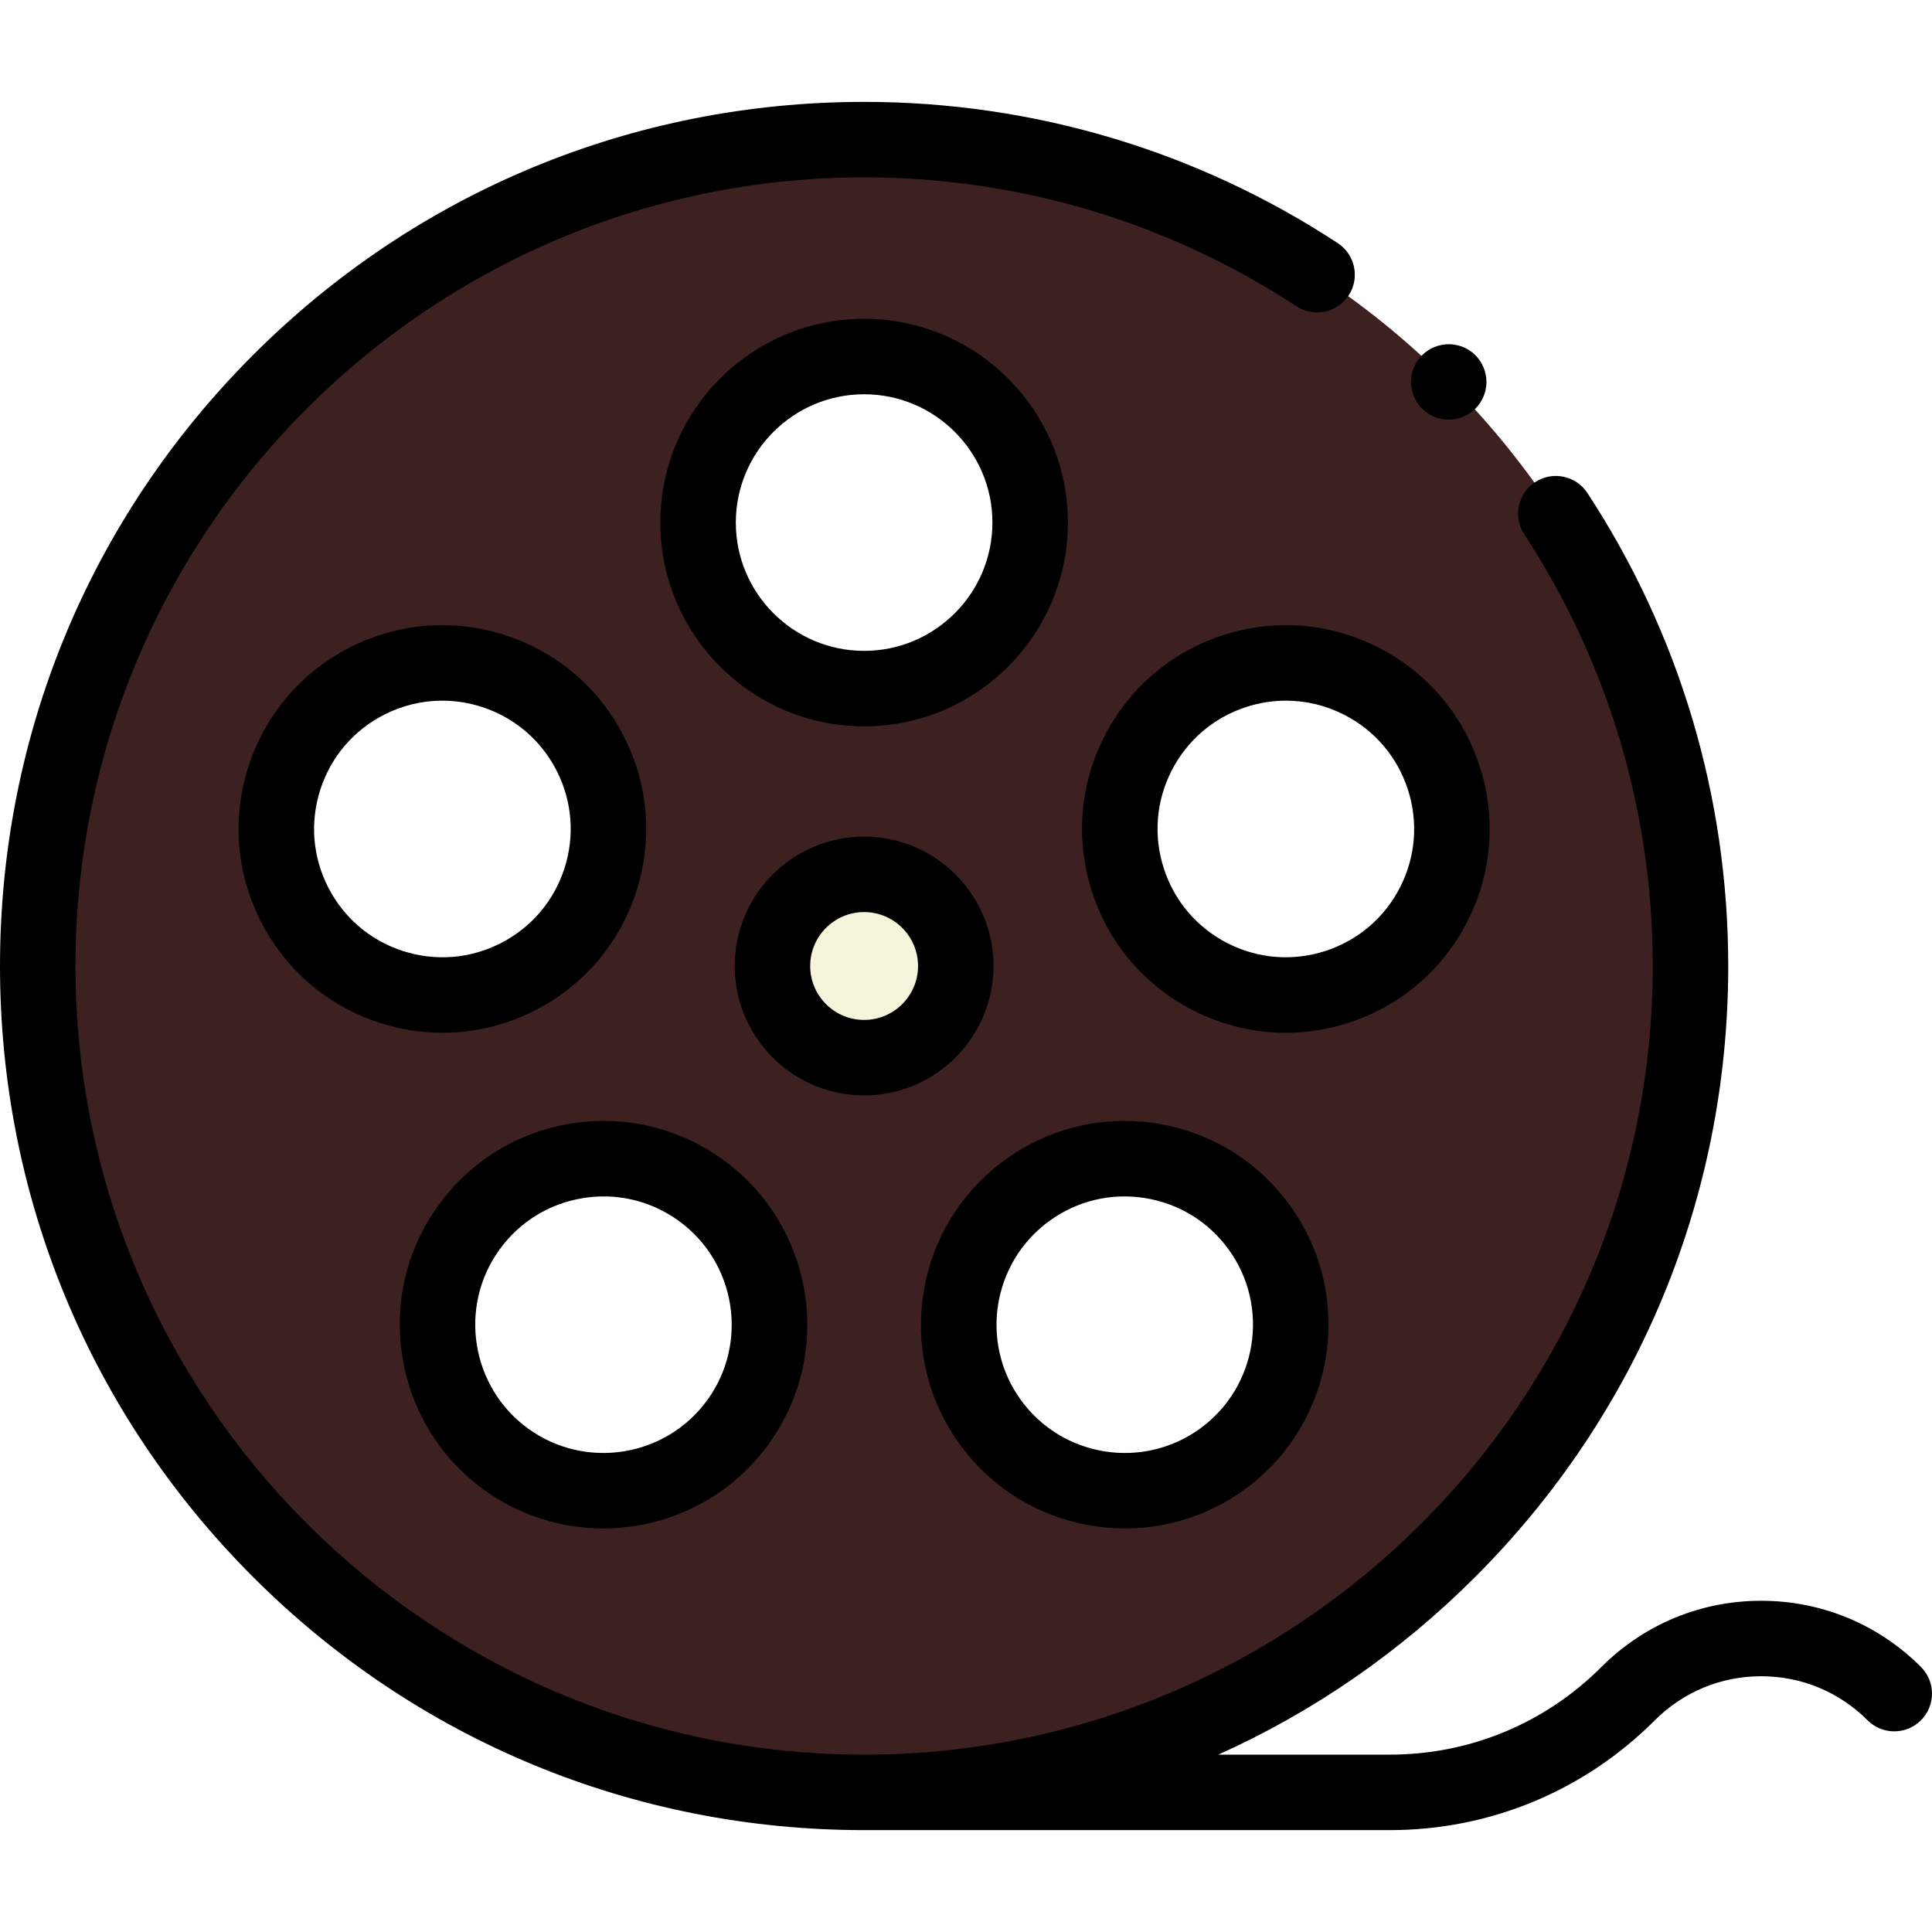
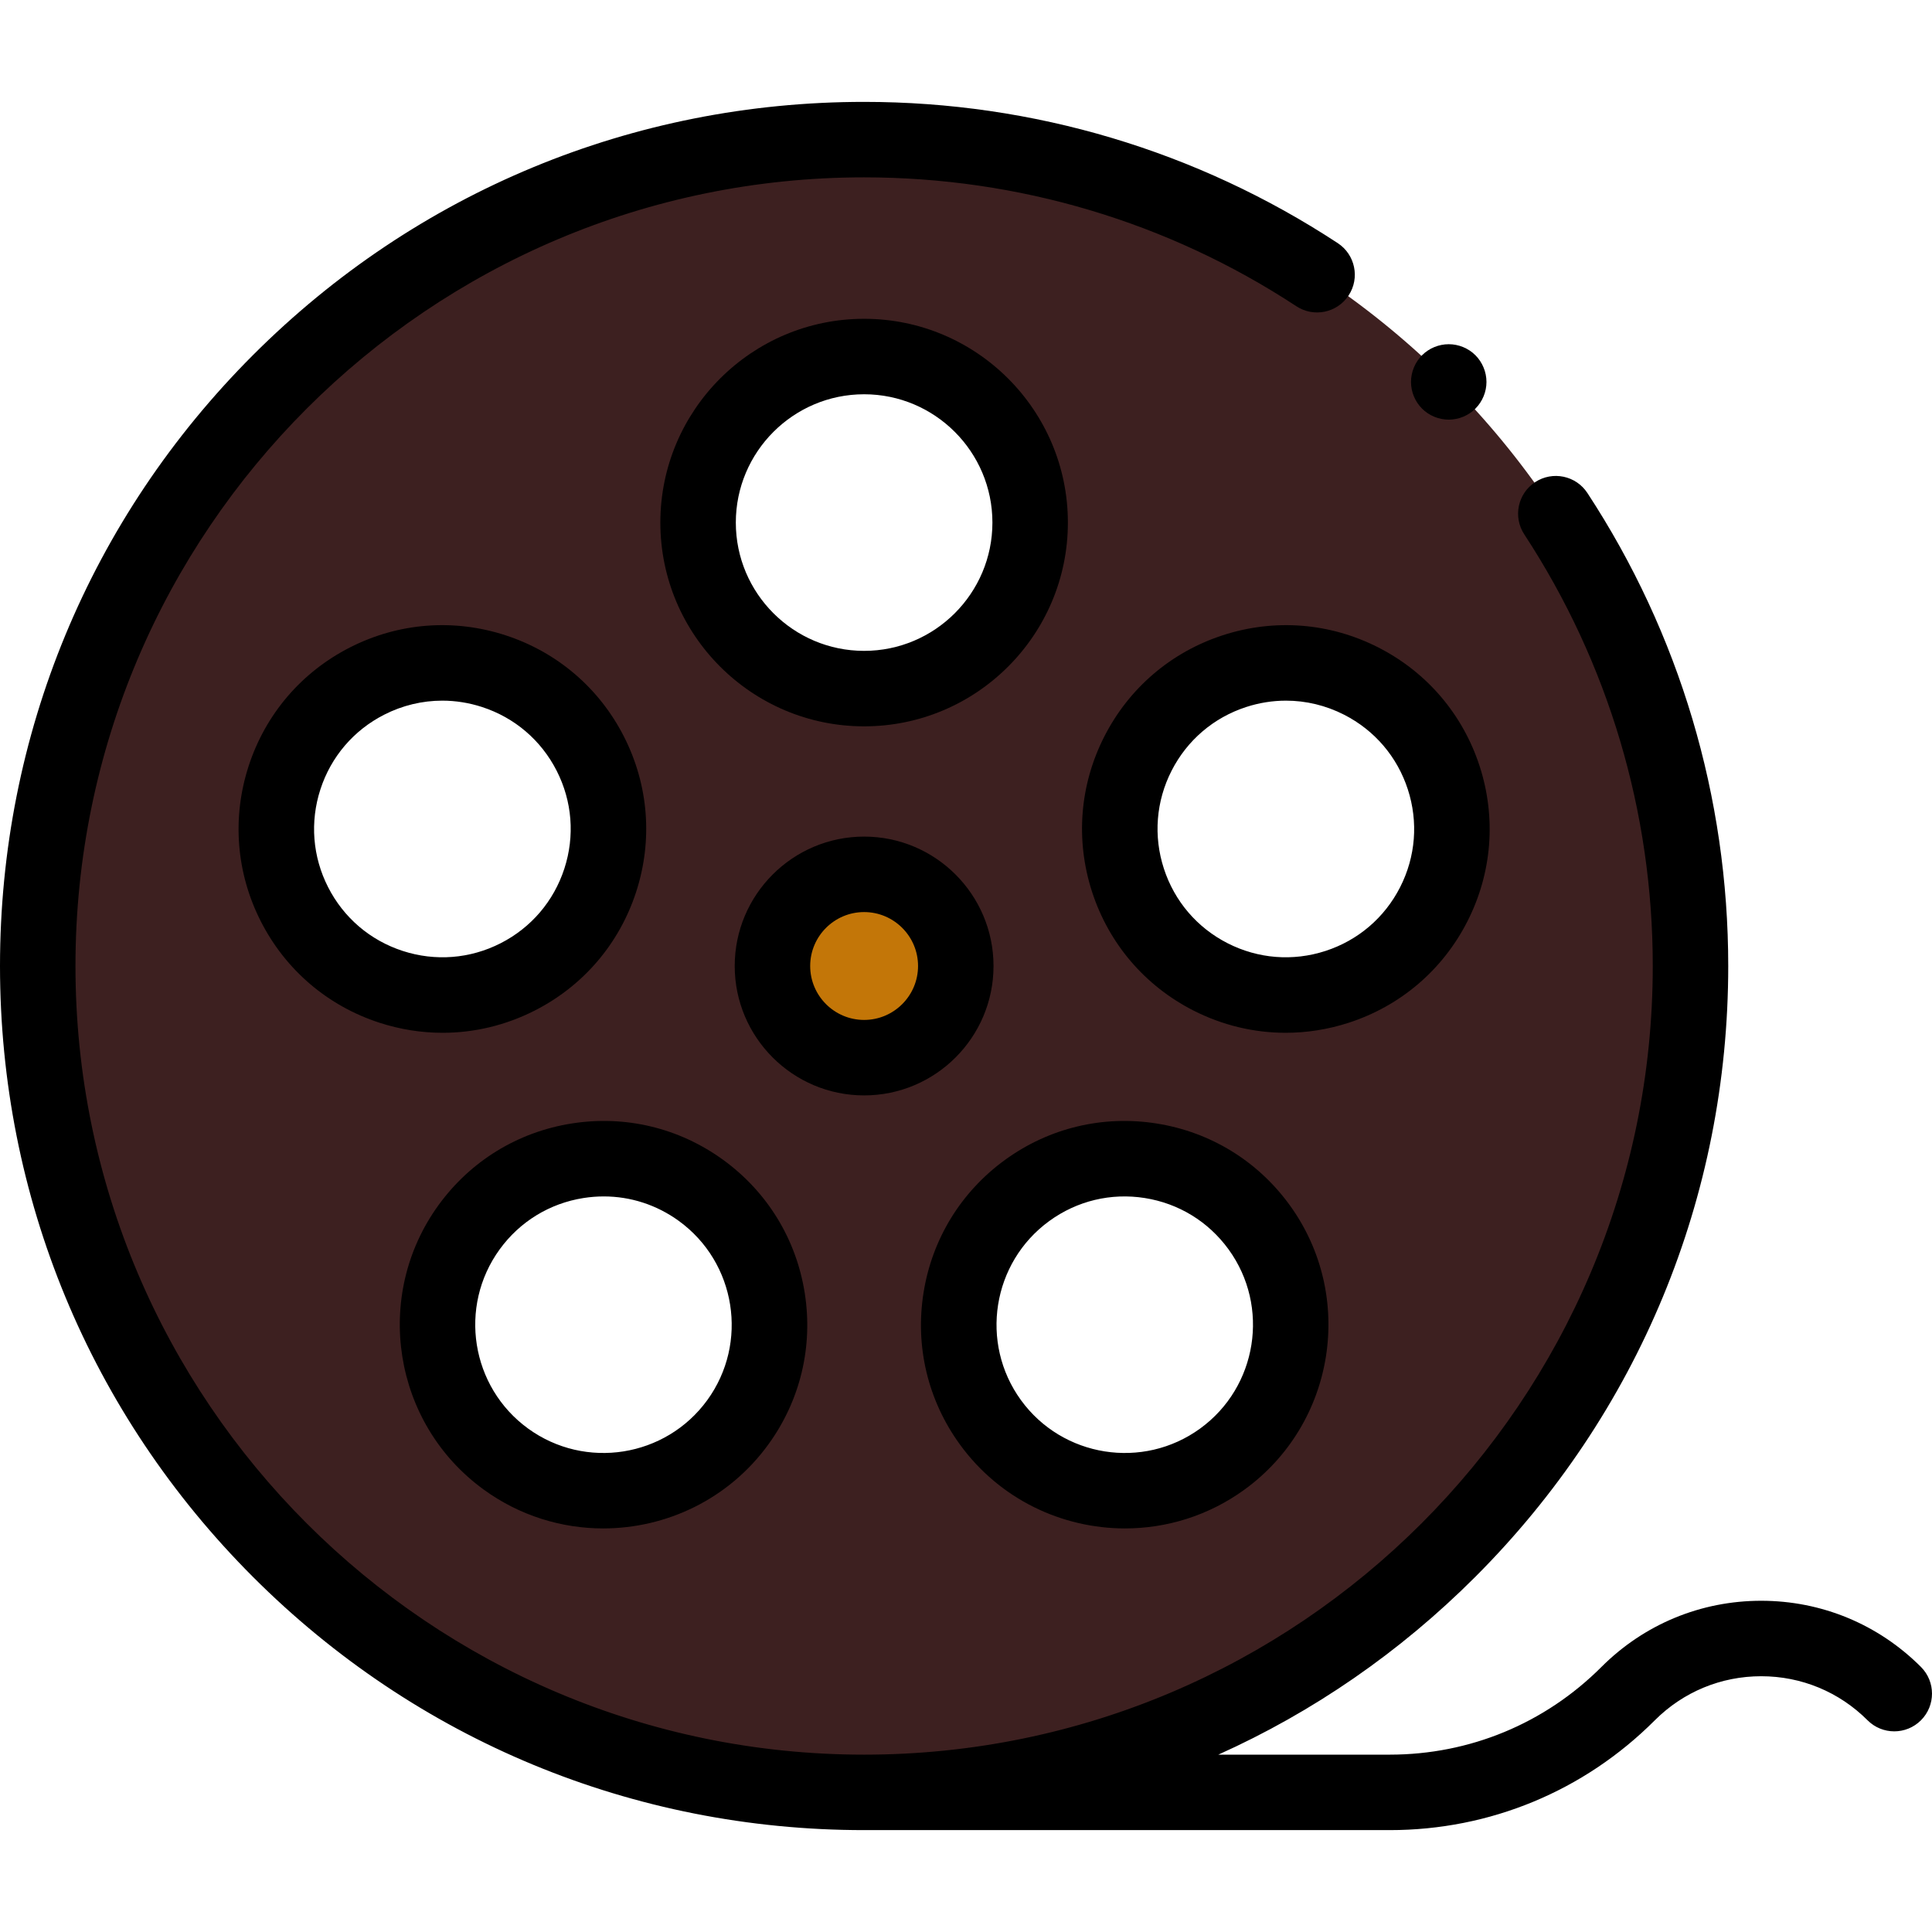
<svg xmlns="http://www.w3.org/2000/svg" id="Layer_1" enable-background="new 0 0 512 512" height="512" viewBox="0 0 512 512" width="512">
  <g id="XMLID_761_">
    <path id="XMLID_2086_" d="m229 37c-120.95 0-219 98.05-219 219s98.05 219 219 219 219-98.05 219-219-98.05-219-219-219zm-153.598 169.093c7.507-23.105 32.323-35.749 55.428-28.242s35.75 32.323 28.242 55.428c-7.507 23.105-32.323 35.749-55.428 28.242-23.104-7.507-35.749-32.323-28.242-55.428zm120.119 170.838c-14.282 19.658-41.797 24.016-61.455 9.734-19.658-14.283-24.016-41.797-9.734-61.455s41.797-24.016 61.455-9.734c19.659 14.283 24.017 41.797 9.734 61.455zm-10.521-238.445c0-24.301 19.699-44 44-44s44 19.699 44 44-19.699 44-44 44-44-19.699-44-44zm138.934 248.179c-19.658 14.282-47.172 9.925-61.455-9.734s-9.925-47.172 9.733-61.455c19.658-14.282 47.173-9.925 61.455 9.734s9.925 47.172-9.733 61.455zm30.421-125.144c-23.105 7.507-47.921-5.137-55.428-28.242s5.137-47.921 28.242-55.428 47.921 5.137 55.428 28.242c7.508 23.105-5.137 47.921-28.242 55.428z" fill="#3d2020" />
-     <circle id="XMLID_2077_" cx="229" cy="256" fill="#f5f5dc" r="24.292" />
+     <circle id="XMLID_2077_" cx="229" cy="256" fill="#d18006e6" r="24.292" />
    <g id="XMLID_1219_">
      <path id="XMLID_1469_" d="m283 138.486c0-29.776-24.224-54-54-54s-54 24.224-54 54 24.224 54 54 54 54-24.224 54-54zm-88 0c0-18.748 15.252-34 34-34s34 15.252 34 34-15.252 34-34 34-34-15.252-34-34z" />
      <path id="XMLID_1605_" d="m141.748 267.79c12.849-6.547 22.379-17.706 26.836-31.42 4.456-13.715 3.305-28.345-3.242-41.193-6.547-12.849-17.706-22.379-31.42-26.836-13.716-4.457-28.345-3.305-41.193 3.242-12.849 6.547-22.379 17.706-26.836 31.42-4.456 13.715-3.305 28.345 3.242 41.193 6.547 12.849 17.706 22.379 31.42 26.836 5.492 1.784 11.129 2.669 16.74 2.669 8.403.001 16.748-1.985 24.453-5.911zm-35.013-15.779c-8.634-2.805-15.659-8.805-19.781-16.894s-4.847-17.299-2.041-25.933c2.805-8.634 8.805-15.659 16.894-19.781 4.851-2.472 10.104-3.722 15.395-3.722 3.532 0 7.082.558 10.539 1.681 8.634 2.805 15.659 8.805 19.781 16.894s4.847 17.299 2.041 25.933c-2.805 8.634-8.805 15.659-16.894 19.781-8.09 4.121-17.3 4.846-25.934 2.041z" />
      <path id="XMLID_1609_" d="m128.188 394.755c9.564 6.948 20.664 10.293 31.667 10.293 16.712 0 33.204-7.715 43.756-22.239 8.478-11.669 11.904-25.94 9.647-40.186s-9.925-26.76-21.594-35.237-25.938-11.905-40.186-9.647c-14.246 2.256-26.76 9.925-35.237 21.593-17.499 24.087-12.14 57.922 11.947 75.423zm4.235-63.667c5.337-7.347 13.216-12.175 22.185-13.596 1.801-.285 3.602-.426 5.391-.426 7.12 0 14.04 2.235 19.911 6.501 15.166 11.019 18.54 32.321 7.521 47.487-11.019 15.165-32.321 18.54-47.487 7.521s-18.54-32.322-7.521-47.487z" />
      <path id="XMLID_1659_" d="m298.144 405.048c11.003 0 22.106-3.346 31.668-10.293 24.087-17.501 29.446-51.336 11.946-75.423-8.478-11.668-20.992-19.337-35.237-21.593-14.246-2.256-28.517 1.17-40.186 9.647s-19.337 20.992-21.594 35.237 1.17 28.517 9.647 40.186c10.554 14.526 27.042 22.239 43.756 22.239zm-20.054-81.481c7.346-5.338 16.328-7.497 25.301-6.075 8.969 1.421 16.848 6.249 22.185 13.596 11.019 15.166 7.645 36.468-7.521 47.487s-36.469 7.645-47.487-7.521-7.644-36.469 7.522-47.487z" />
      <path id="XMLID_1678_" d="m324.079 168.34c-13.715 4.457-24.874 13.987-31.42 26.836-6.547 12.849-7.698 27.478-3.242 41.193 4.457 13.715 13.987 24.874 26.836 31.42 7.705 3.926 16.049 5.912 24.453 5.912 5.611 0 11.25-.886 16.74-2.669 13.715-4.457 24.874-13.987 31.42-26.836 6.547-12.849 7.698-27.478 3.242-41.193-4.457-13.715-13.987-24.874-26.836-31.42-12.848-6.547-27.478-7.697-41.193-3.243zm32.114 21.063c8.089 4.122 14.089 11.146 16.894 19.781 2.806 8.634 2.081 17.844-2.041 25.933s-11.146 14.089-19.781 16.894-17.844 2.081-25.933-2.041-14.089-11.146-16.894-19.781c-2.806-8.634-2.081-17.844 2.041-25.933s11.146-14.089 19.781-16.894c3.457-1.124 7.006-1.681 10.539-1.681 5.29 0 10.543 1.25 15.394 3.722z" />
      <path id="XMLID_1713_" d="m263.292 256c0-18.909-15.383-34.292-34.292-34.292s-34.292 15.383-34.292 34.292 15.383 34.292 34.292 34.292 34.292-15.383 34.292-34.292zm-48.584 0c0-7.881 6.411-14.292 14.292-14.292s14.292 6.411 14.292 14.292-6.411 14.292-14.292 14.292-14.292-6.411-14.292-14.292z" />
      <path id="XMLID_1768_" d="m509.071 441.755c-11.308-11.308-26.342-17.535-42.334-17.535-15.991 0-31.025 6.228-42.333 17.535-14.99 14.99-34.92 23.245-56.118 23.245h-45.419c25.033-11.255 48.071-27.084 68.06-47.073 43.253-43.252 67.073-100.759 67.073-161.927 0-44.74-12.906-88.085-37.323-125.349-3.026-4.62-9.226-5.911-13.845-2.884-4.62 3.027-5.911 9.226-2.884 13.845 22.277 33.998 34.052 73.553 34.052 114.388 0 115.243-93.757 209-209 209s-209-93.757-209-209 93.757-209 209-209c40.904 0 80.516 11.812 114.552 34.16 4.616 3.032 10.816 1.747 13.848-2.871 3.031-4.617 1.746-10.816-2.871-13.848-37.306-24.494-80.714-37.441-125.529-37.441-61.168 0-118.675 23.82-161.927 67.073s-67.073 100.759-67.073 161.927 23.82 118.675 67.073 161.928c43.252 43.252 100.759 67.072 161.927 67.072h139.286c26.541 0 51.493-10.335 70.26-29.103 7.53-7.53 17.542-11.678 28.191-11.678s20.661 4.147 28.191 11.678c3.905 3.905 10.237 3.905 14.143 0 3.905-3.905 3.905-10.237 0-14.142z" />
      <path id="XMLID_1769_" d="m383.93 111.21c2.63 0 5.21-1.06 7.07-2.92 1.86-1.87 2.93-4.44 2.93-7.07 0-2.64-1.07-5.21-2.93-7.08-1.86-1.86-4.44-2.92-7.07-2.92s-5.21 1.06-7.07 2.92c-1.86 1.87-2.93 4.44-2.93 7.08 0 2.63 1.07 5.21 2.93 7.07s4.44 2.92 7.07 2.92z" />
    </g>
  </g>
</svg>
